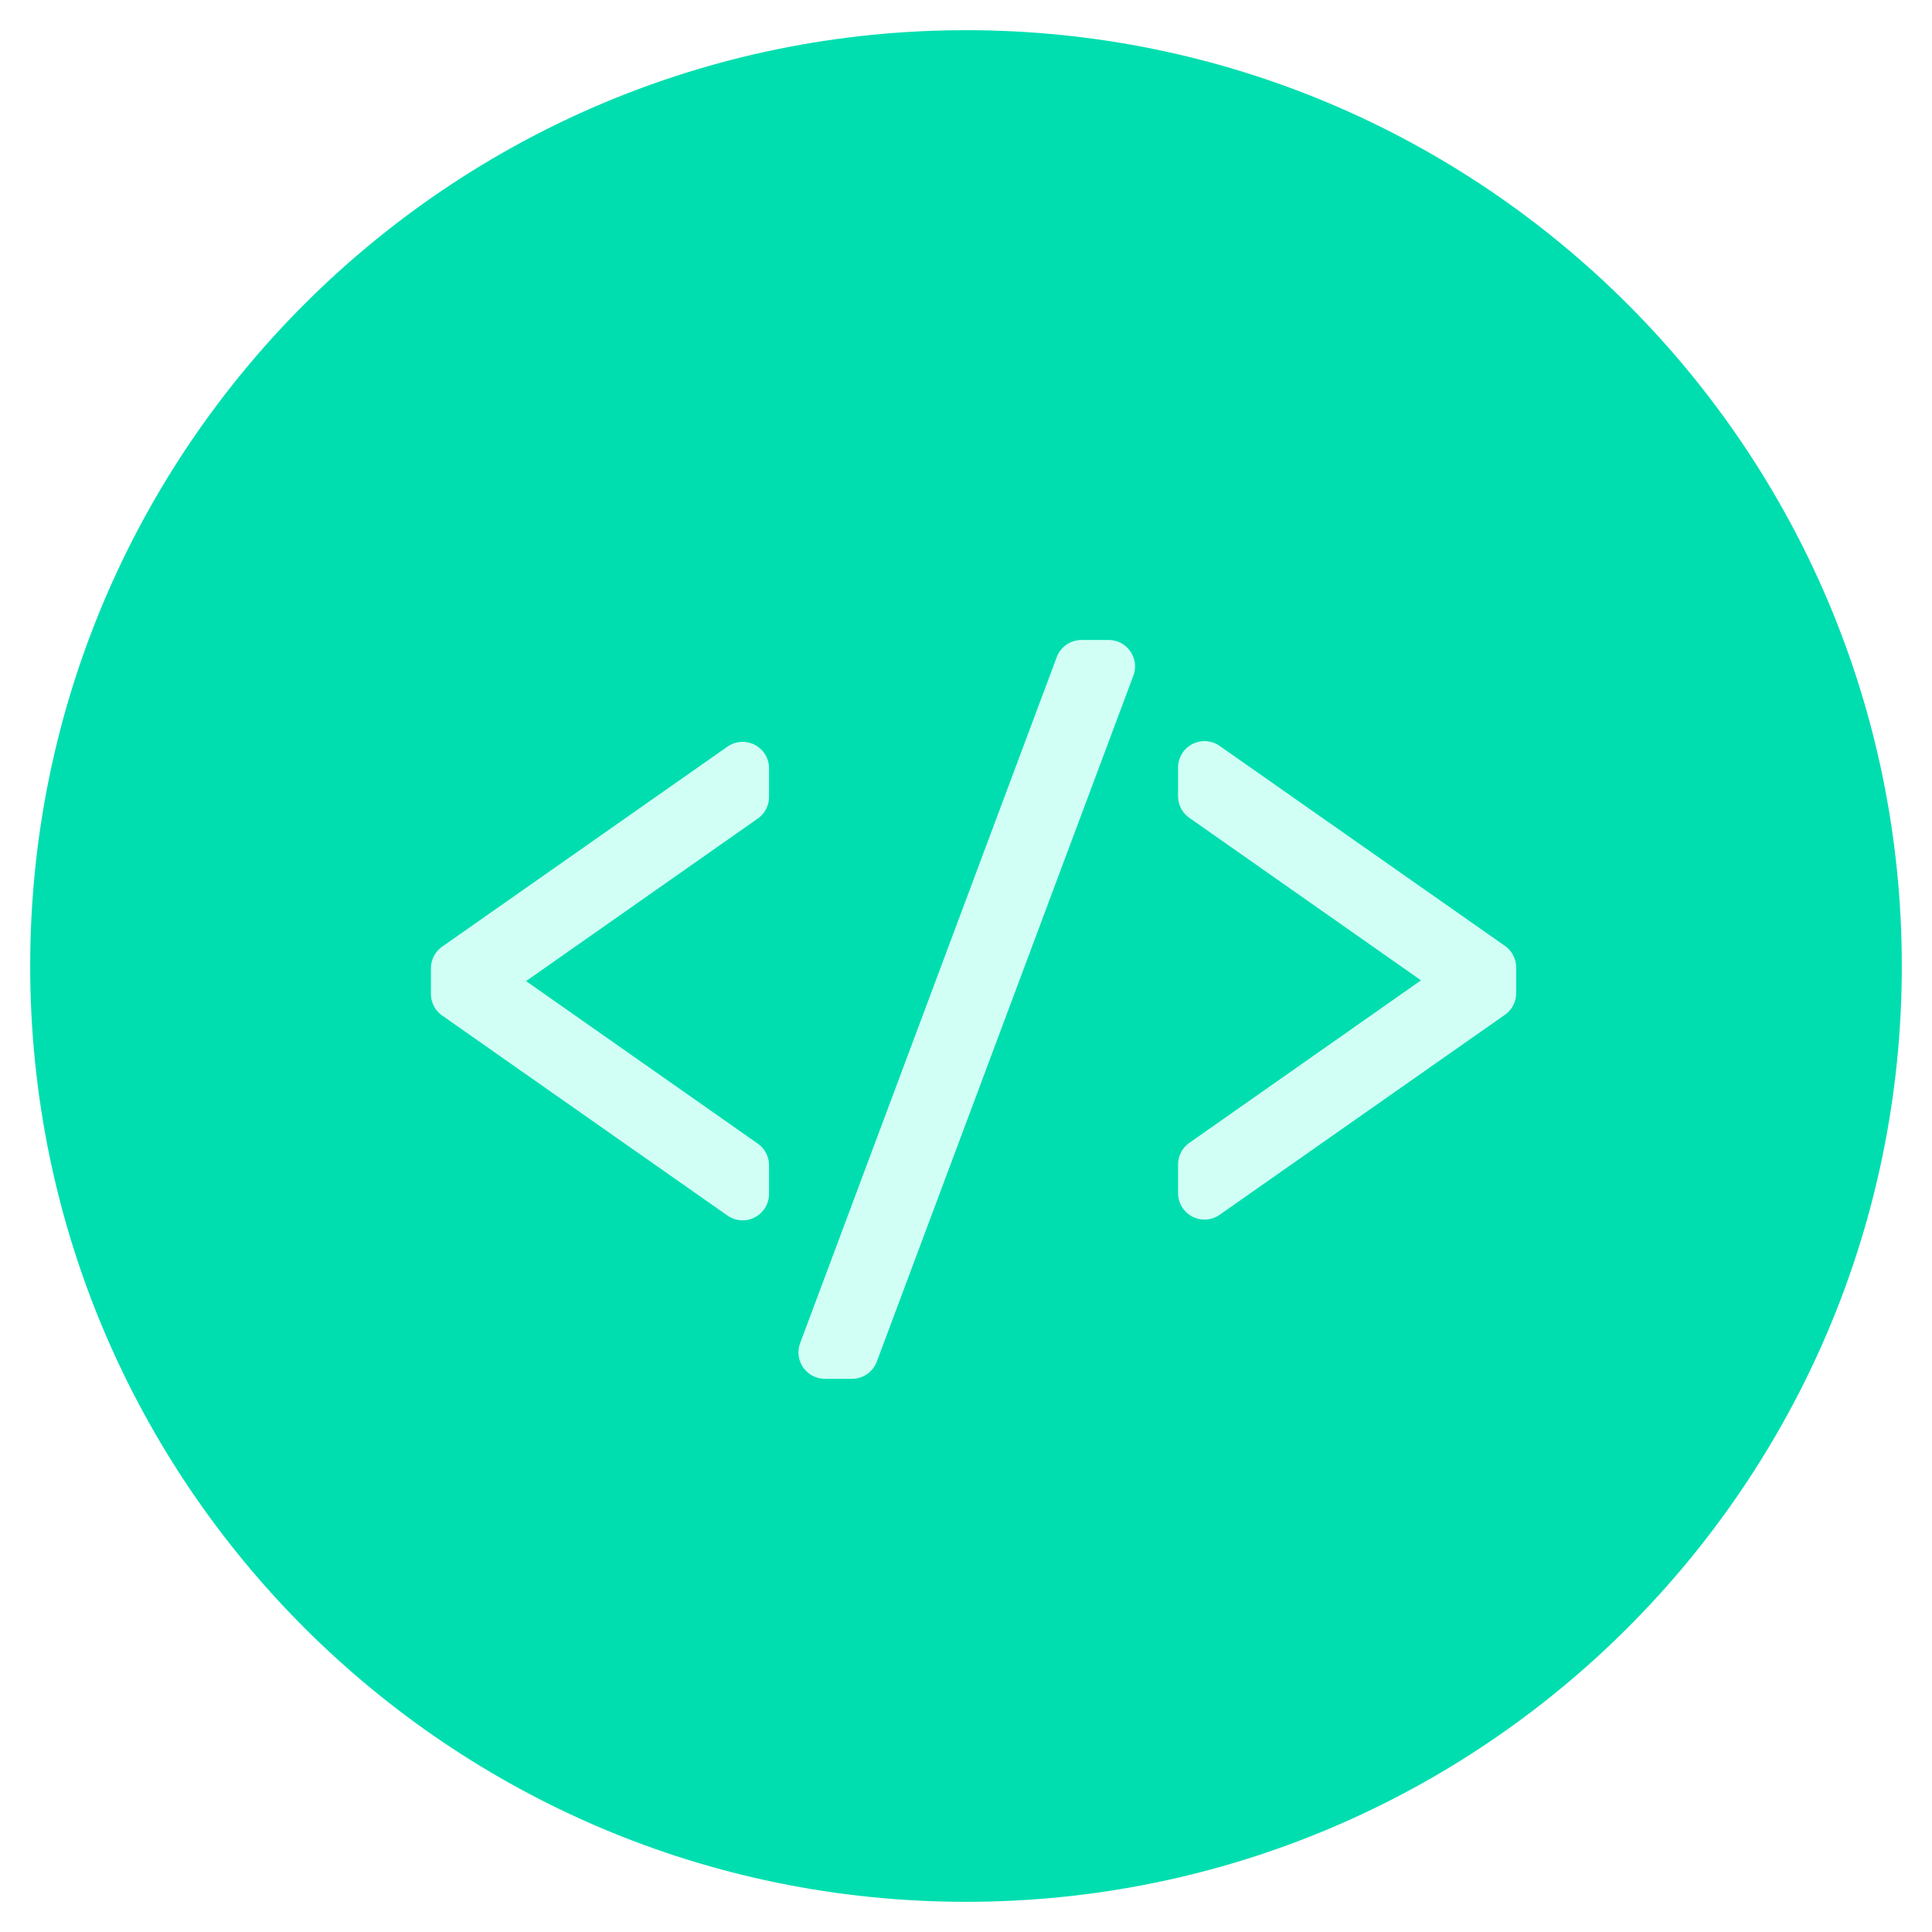
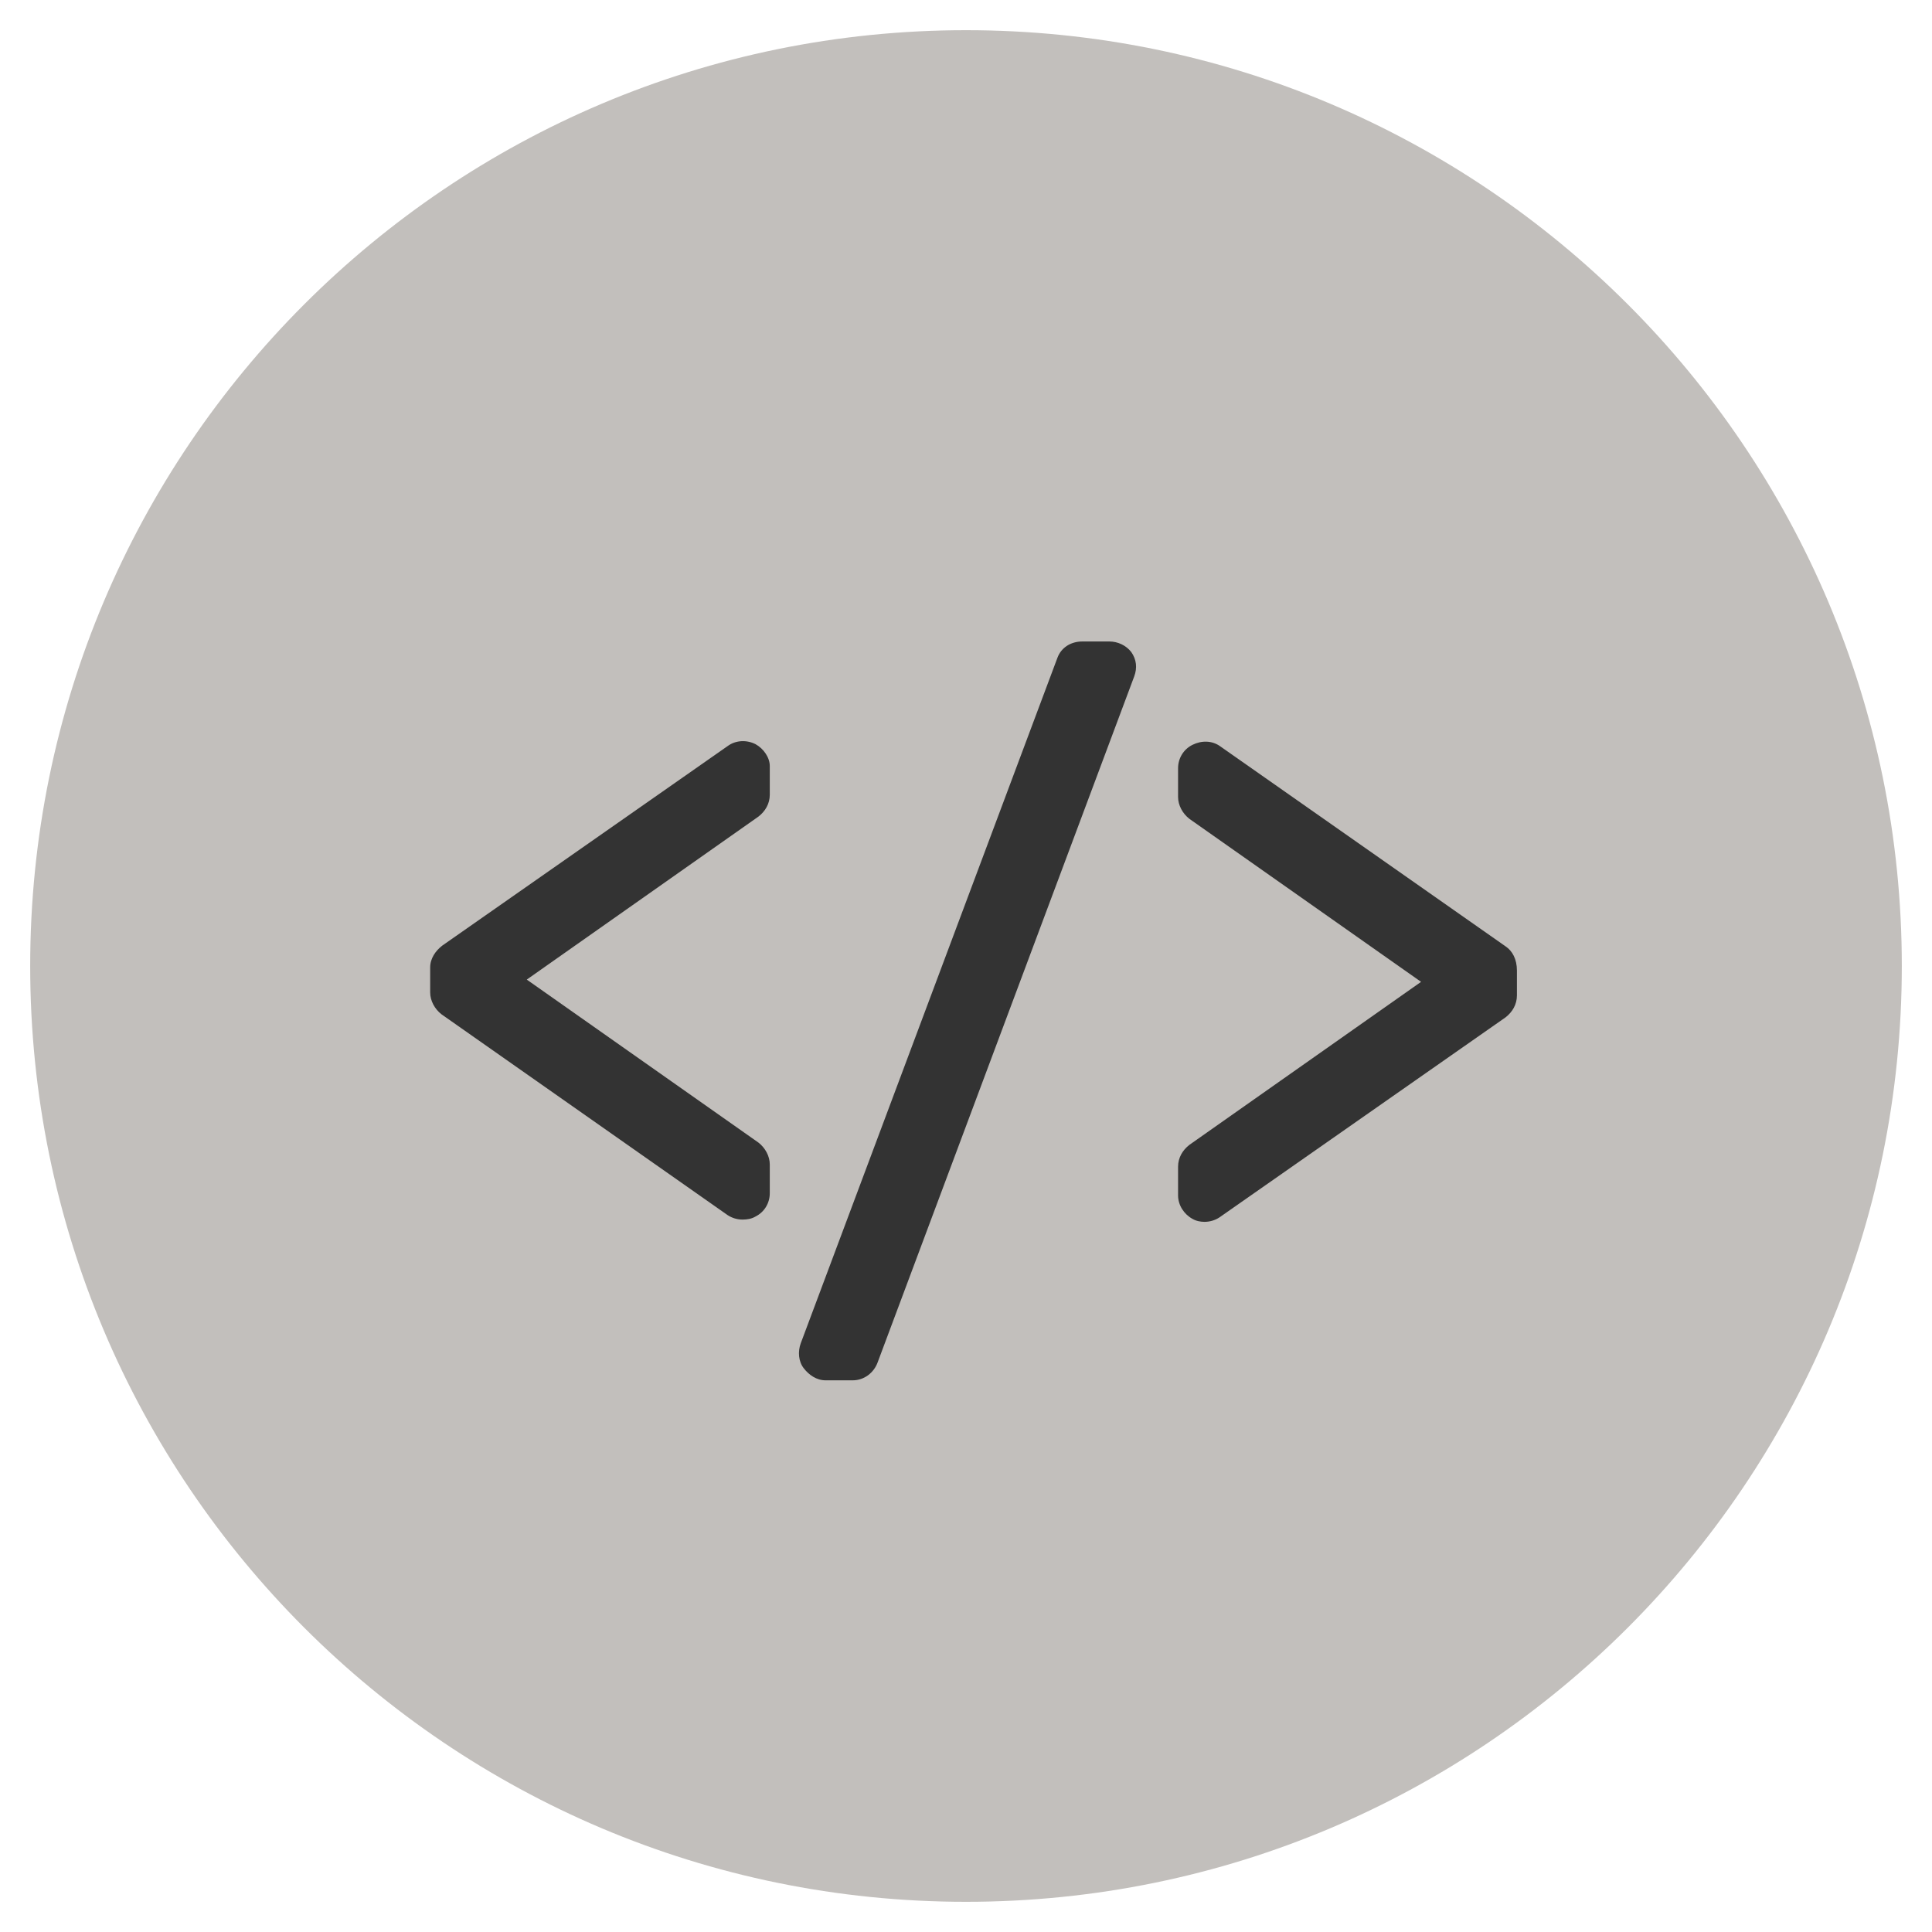
<svg xmlns="http://www.w3.org/2000/svg" width="256" height="256" viewBox="0 0 256 256">
-   <style type="text/css">.st0{fill:#00DEAF;} .st1{fill:#D1FFF5;} .st2{fill:#D1FFF5;stroke:#D1FFF5;stroke-width:7;stroke-linecap:round;stroke-linejoin:round;stroke-miterlimit:10;} .st3{fill:#C2BFBC;} .st4{fill:#333333;stroke:#333333;stroke-width:7;stroke-linecap:round;stroke-linejoin:round;stroke-miterlimit:10;} .st5{fill:#00DEAF;stroke:#D1FFF5;stroke-width:8;stroke-miterlimit:10;} .st6{fill:none;stroke:#D1FFF5;stroke-width:8;stroke-miterlimit:10;}</style>
-   <circle class="st0" cx="-177" cy="128" r="124" />
-   <path class="st1" d="M-145.1 118.1c5.6 1.1 9.5 3.4 11.8 7.1 2.3 3.7 3.4 9.4 3.4 17.3 0 15.6-4.7 28.4-14.1 38.3-9.4 9.9-21.4 14.9-36 14.9-5.8 0-11.4-1-16.8-3.1s-10.1-5-14-8.7c-4.5-4.1-7.8-8.4-10-13s-3.3-9.2-3.3-14c0-5.3 1.1-9.5 3.4-12.4 2.3-2.9 5.9-4.9 10.9-5.9-.9-2.2-1.6-4-2-5.5-.4-1.5-.7-2.6-.7-3.4 0-2.8 1.5-5.6 4.4-8.6 2.9-2.9 5.7-4.4 8.3-4.4 1.1 0 2.3.2 3.5.6 1.2.4 2.7 1.1 4.3 2-4.8-13.5-8.2-23.9-10.4-31.3-2.2-7.3-3.3-12.4-3.3-15.2 0-3.8 1-6.9 3-9.2 2-2.3 4.7-3.4 8.1-3.4 5.8 0 13.2 13 22.1 39 1.5 4.5 2.7 7.9 3.5 10.3.7-1.9 1.6-4.6 2.9-8.2 8.9-25.8 16.6-38.7 23.1-38.7 3.2 0 5.7 1.1 7.6 3.2 1.9 2.1 2.8 5 2.8 8.6 0 2.7-1 7.7-3.1 15-2.1 7.5-5.2 16.9-9.4 28.7zm-66.6 37.9c.9 1.1 2.1 2.6 3.6 4.6 4.1 5.6 7.9 8.5 11.3 8.5 1.2 0 2.2-.4 3.2-1.1.9-.7 1.4-1.5 1.4-2.3 0-.9-.6-2.5-1.9-4.6-1.2-2.2-2.9-4.6-5.1-7.3-2.5-3.2-4.5-5.5-6.2-6.9-1.6-1.5-3-2.2-4-2.2-2.2 0-4.2 1.2-6 3.5-1.8 2.3-2.7 5.1-2.7 8.2 0 2.5.6 5.4 1.9 8.5 1.3 3.1 3.1 6.3 5.5 9.4 3.7 4.9 8.2 8.7 13.6 11.3 5.4 2.6 11.4 4 18 4 12.1 0 22.2-4.5 30.4-13.5 8.1-9 12.2-20.3 12.2-33.9 0-4.2-.3-7.5-.9-9.9-.6-2.4-1.6-4.2-3.1-5.3-2.5-2.1-7.5-4-14.8-5.7-7.3-1.7-15-2.5-23-2.5-2.2 0-3.8.4-4.7 1.1s-1.4 2-1.4 3.8c0 4.2 2.4 7.3 7.1 9.2 4.7 1.9 12.3 2.8 22.9 2.8h3.8c.9 0 1.6.3 2.1 1s.9 1.6 1.1 2.9c-1.1 1-3.2 2.1-6.5 3.4-3.3 1.3-5.8 2.5-7.5 3.8-3.7 2.7-6.7 6-9 9.7-2.3 3.7-3.4 7.3-3.4 10.6 0 2 .5 4.5 1.4 7.4 1 2.9 1.4 4.7 1.4 5.3v.7l-.2.8c-2.7-.2-4.9-1.8-6.5-4.8-1.6-3-2.4-7-2.4-12v-.8c-.5.4-1 .7-1.4.9-.5.2-1 .3-1.5.3-.6 0-1.1 0-1.6-.1s-1.1-.2-1.7-.4c.2.7.3 1.3.4 2 .1.7.1 1.2.1 1.5 0 2.3-.9 4.3-2.7 5.9-1.8 1.6-3.9 2.5-6.4 2.5-3.9 0-7.9-1.9-11.9-5.7-4-3.8-6-7.5-6-11.2 0-.7.1-1.3.2-1.8.3-.8.6-1.2.9-1.6zm27.9 2.2c1.1 0 2-.5 2.9-1.4.9-1 1.3-2 1.3-3.1 0-1.2-.9-3.9-2.6-8.2-1.7-4.3-3.8-8.5-6.4-12.7-1.9-3.1-3.7-5.4-5.5-7-1.8-1.6-3.5-2.4-5.1-2.4-1.3 0-2.7.8-4.3 2.5-1.6 1.6-2.4 3.2-2.4 4.6 0 1.5.8 3.7 2.3 6.7 1.5 3 3.6 6.1 6.2 9.5 2.7 3.7 5.3 6.5 7.7 8.6 2.6 1.9 4.5 2.9 5.9 2.9zm9.1-44.9l-10-29c-2.6-7.4-4.6-12.2-6-14.5-1.4-2.3-3-3.4-4.6-3.4-1.3 0-2.4.5-3.2 1.5-.8 1-1.2 2.3-1.2 4 0 2.9 1.1 7.8 3.3 14.9 2.2 7.1 5.4 16.3 9.8 27.8.4-.7.9-1.2 1.6-1.4.7-.3 1.6-.4 2.8-.4.4 0 1.1 0 2.2.1 1 0 2.8.2 5.3.4zm10.5 28.2c-2.7-.1-5.2-.4-7.6-.8-2.4-.4-4.7-1.1-6.8-1.9 1 2 1.9 4 2.6 5.9.8 2 1.4 3.9 1.9 5.9 1.5-1.9 3.1-3.5 4.7-5.1 1.7-1.5 3.4-2.8 5.2-4zm12.4-25c4.2-11.3 7.4-20.6 9.7-27.9 2.3-7.3 3.5-11.9 3.5-13.5 0-1.8-.4-3.2-1.2-4.2-.8-1-1.8-1.5-3.2-1.5-1.7 0-3.5 1.4-5.3 4.3-1.8 2.9-3.8 7.5-5.9 13.9l-9.3 26.9 11.7 2z" />
+   <style type="text/css">.st0{fill:#C2BFBC;} .st1{fill:#333333;}</style>
  <circle class="st0" cx="128" cy="128" r="124" />
-   <path class="st2" d="M60.6 128.3l37.8-26.5v3.8l-34.5 24.2v.4l34.5 24.2v3.8l-37.8-26.5v-3.4zM112.9 179.2h-3.6l34-90.9h3.6l-34 90.9zM197.4 131.6l-37.8 26.5v-3.8l34.5-24.2v-.4l-34.5-24.2v-3.8l37.8 26.5v3.4z" />
-   <circle class="st0" cx="-486" cy="128" r="124" />
-   <circle class="st3" cx="440" cy="128" r="124" />
-   <path class="st4" d="M498.7 138.9l-95.1 63.6v-23.5l73.7-48.7v-1l-73.7-48.7v-23.4l95.1 63.6v18.1z" />
-   <path class="st1" d="M-480.9 63.7h-9.3c-2.6 0-4.8 2.1-4.8 4.8v133.1c0 2.6 2.1 4.8 4.8 4.8h9.3c2.6 0 4.8-2.1 4.8-4.8v-133.1c0-2.7-2.1-4.8-4.8-4.8z" />
-   <path class="st5" d="M-459.8 66h-71.2v60h90v-40.4c-13-.5-18.5-6.6-18.8-19.6z" />
-   <path class="st6" d="M-516 66v60" />
+   <path class="st1" d="M100.1 98.6c-1.2-.6-2.6-.5-3.6.2l-37.9 26.5c-.9.7-1.6 1.7-1.6 2.9v3.3c0 1.1.6 2.2 1.5 2.9l37.9 26.6c.6.4 1.3.6 2 .6.6 0 1.2-.1 1.7-.4 1.2-.6 1.9-1.8 1.9-3.1v-3.8c0-1.1-.6-2.2-1.5-2.9l-30.7-21.6 30.7-21.6c.9-.7 1.5-1.7 1.5-2.9v-3.8c0-1.1-.8-2.3-1.9-2.9zM147 85h-3.6c-1.5 0-2.8.8-3.3 2.2l-34 90.8c-.4 1.1-.3 2.4.4 3.3s1.7 1.6 2.9 1.6h3.6c1.5 0 2.8-1 3.3-2.4l34-90.9c.4-1.1.3-2.2-.4-3.2-.7-.9-1.8-1.4-2.9-1.4zM199.5 125.4l-37.8-26.5c-1.1-.8-2.5-.8-3.7-.2-1.2.6-1.9 1.8-1.9 3.1v3.8c0 1.1.6 2.2 1.5 2.9l30.7 21.6-30.7 21.6c-.9.7-1.5 1.7-1.5 2.9v3.8c0 1.3.8 2.5 1.9 3.1.5.3 1.1.4 1.6.4.7 0 1.4-.2 2-.6l37.9-26.5c.9-.7 1.5-1.7 1.5-2.9v-3.3c0-1.5-.6-2.6-1.5-3.2z" />
</svg>
